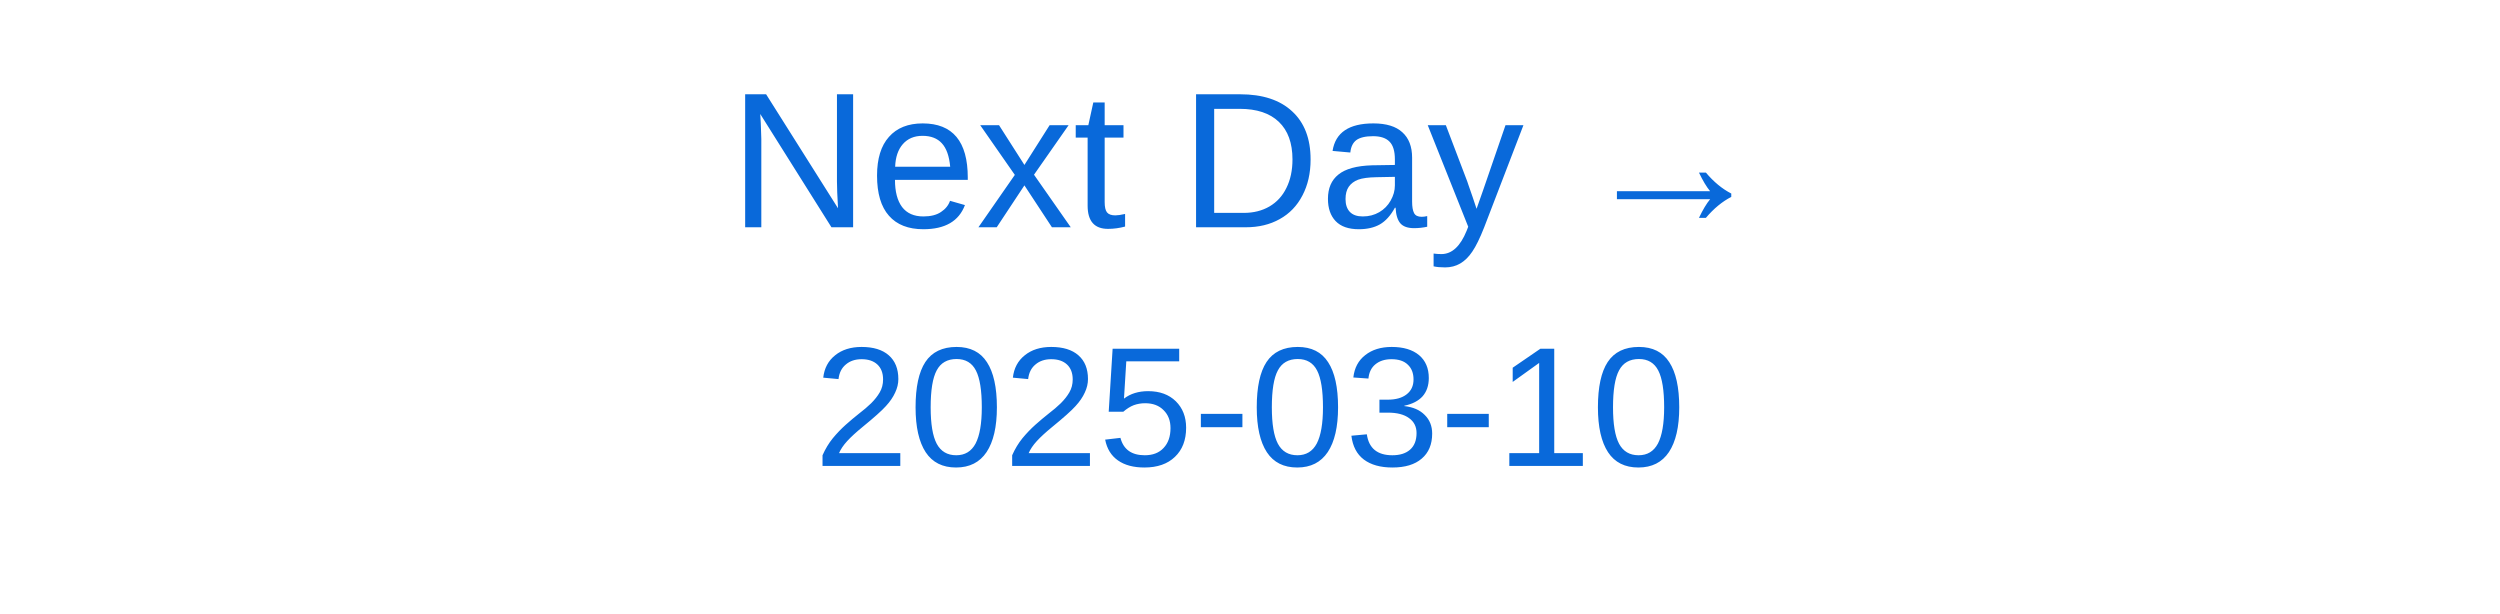
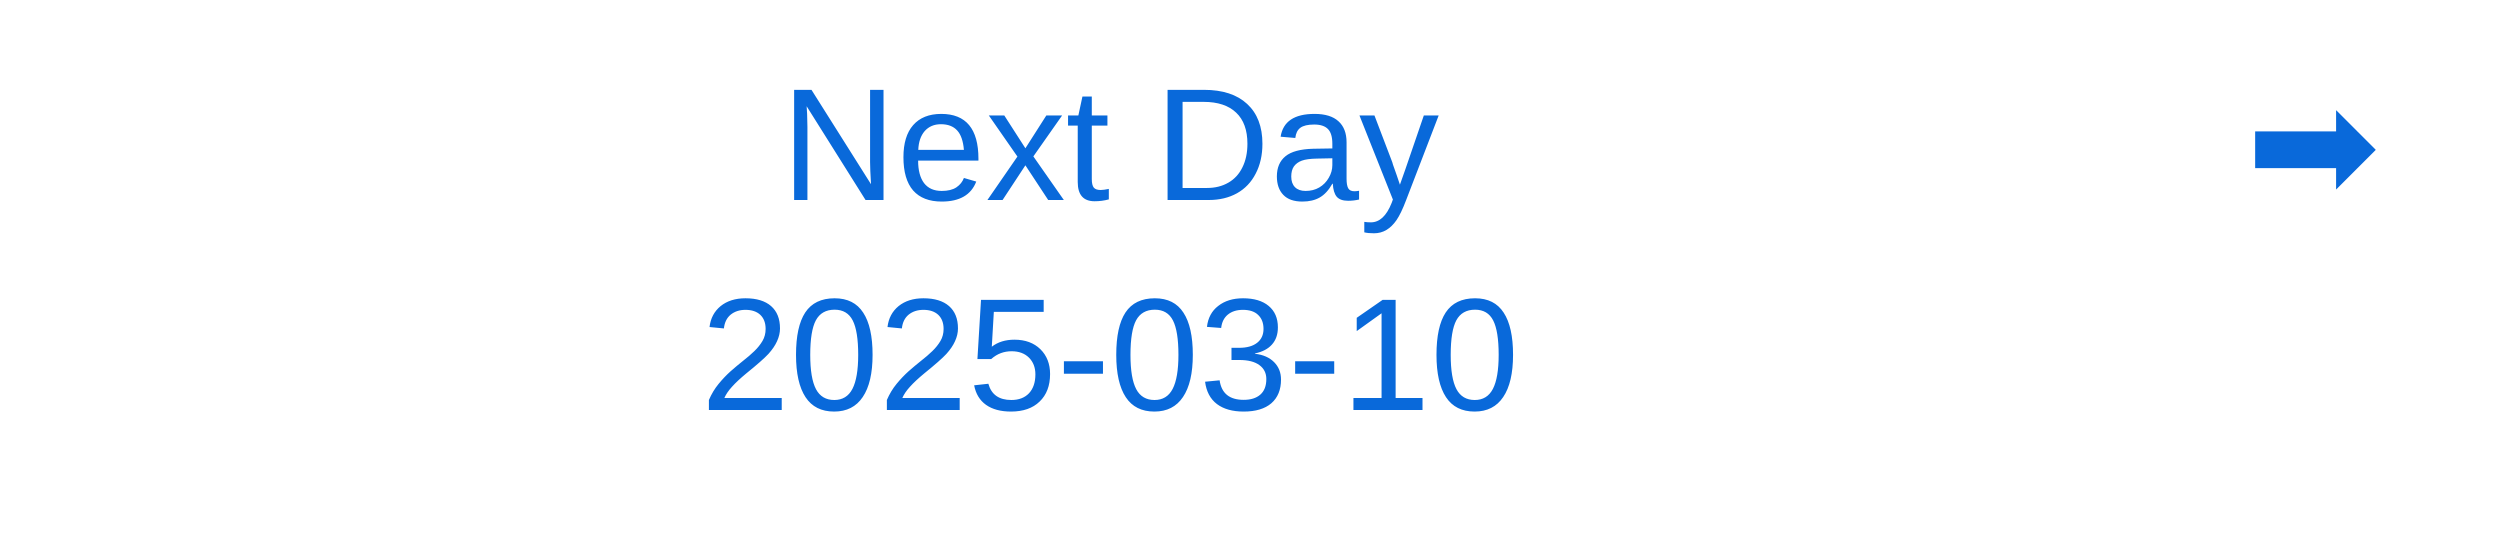
- <svg xmlns="http://www.w3.org/2000/svg" width="220" height="54" viewBox="0 0 220 54" fill="none" role="img" aria-label="Next Day → 2025-03-10">
-   <rect width="220" height="54" fill="transparent" />
-   <text x="110.0" y="20" text-anchor="middle" font-family="Arial, sans-serif" font-size="17" fill="#0969da">Next Day →</text>
-   <text x="110.0" y="41" text-anchor="middle" font-family="Arial, sans-serif" font-size="15" fill="#0969da">2025-03-10</text>
+ <svg xmlns="http://www.w3.org/2000/svg" width="250" height="54" viewBox="0 0 250 54" fill="none" role="img" aria-label="Next Day 2025-03-10">
+   <rect width="250" height="54" fill="transparent" />
+   <text x="238" y="20" text-anchor="end" font-family="Arial, sans-serif" font-size="16" fill="#0969da">➡</text>
+   <text x="111.0" y="20" text-anchor="middle" font-family="Arial, sans-serif" font-size="16" fill="#0969da">Next Day</text>
+   <text x="111.0" y="41" text-anchor="middle" font-family="Arial, sans-serif" font-size="16" fill="#0969da">2025-03-10</text>
</svg>
